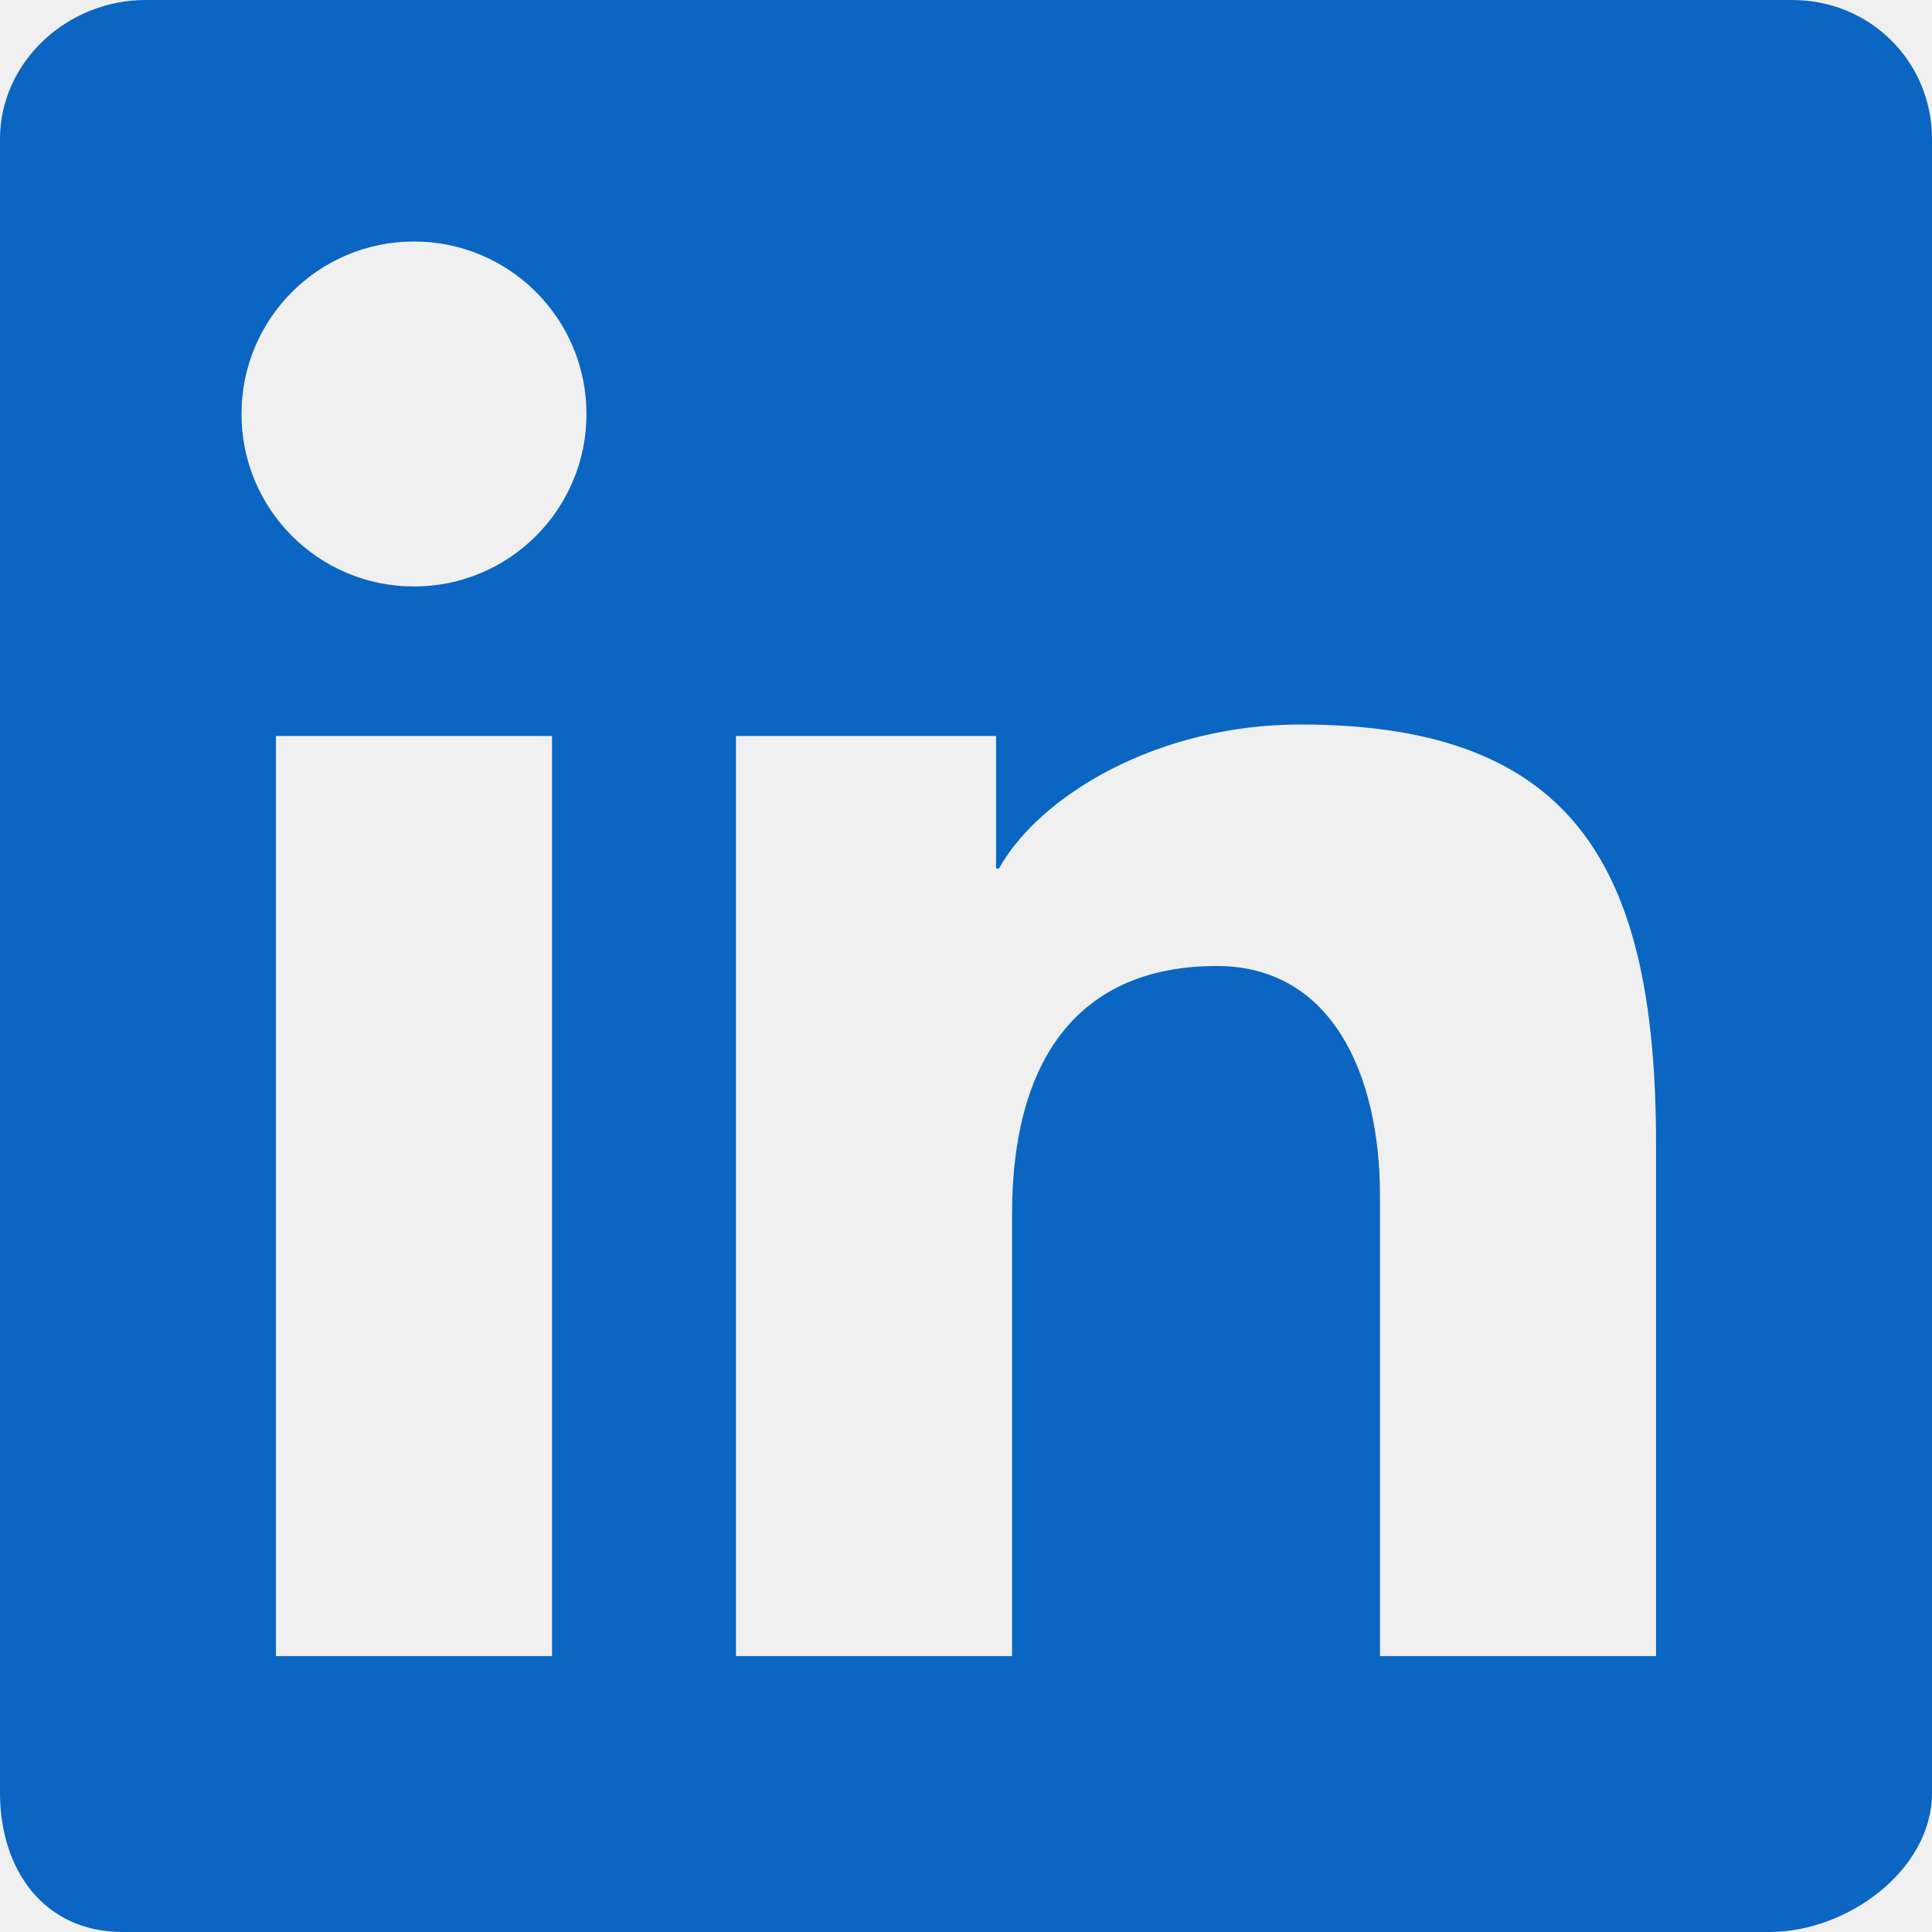
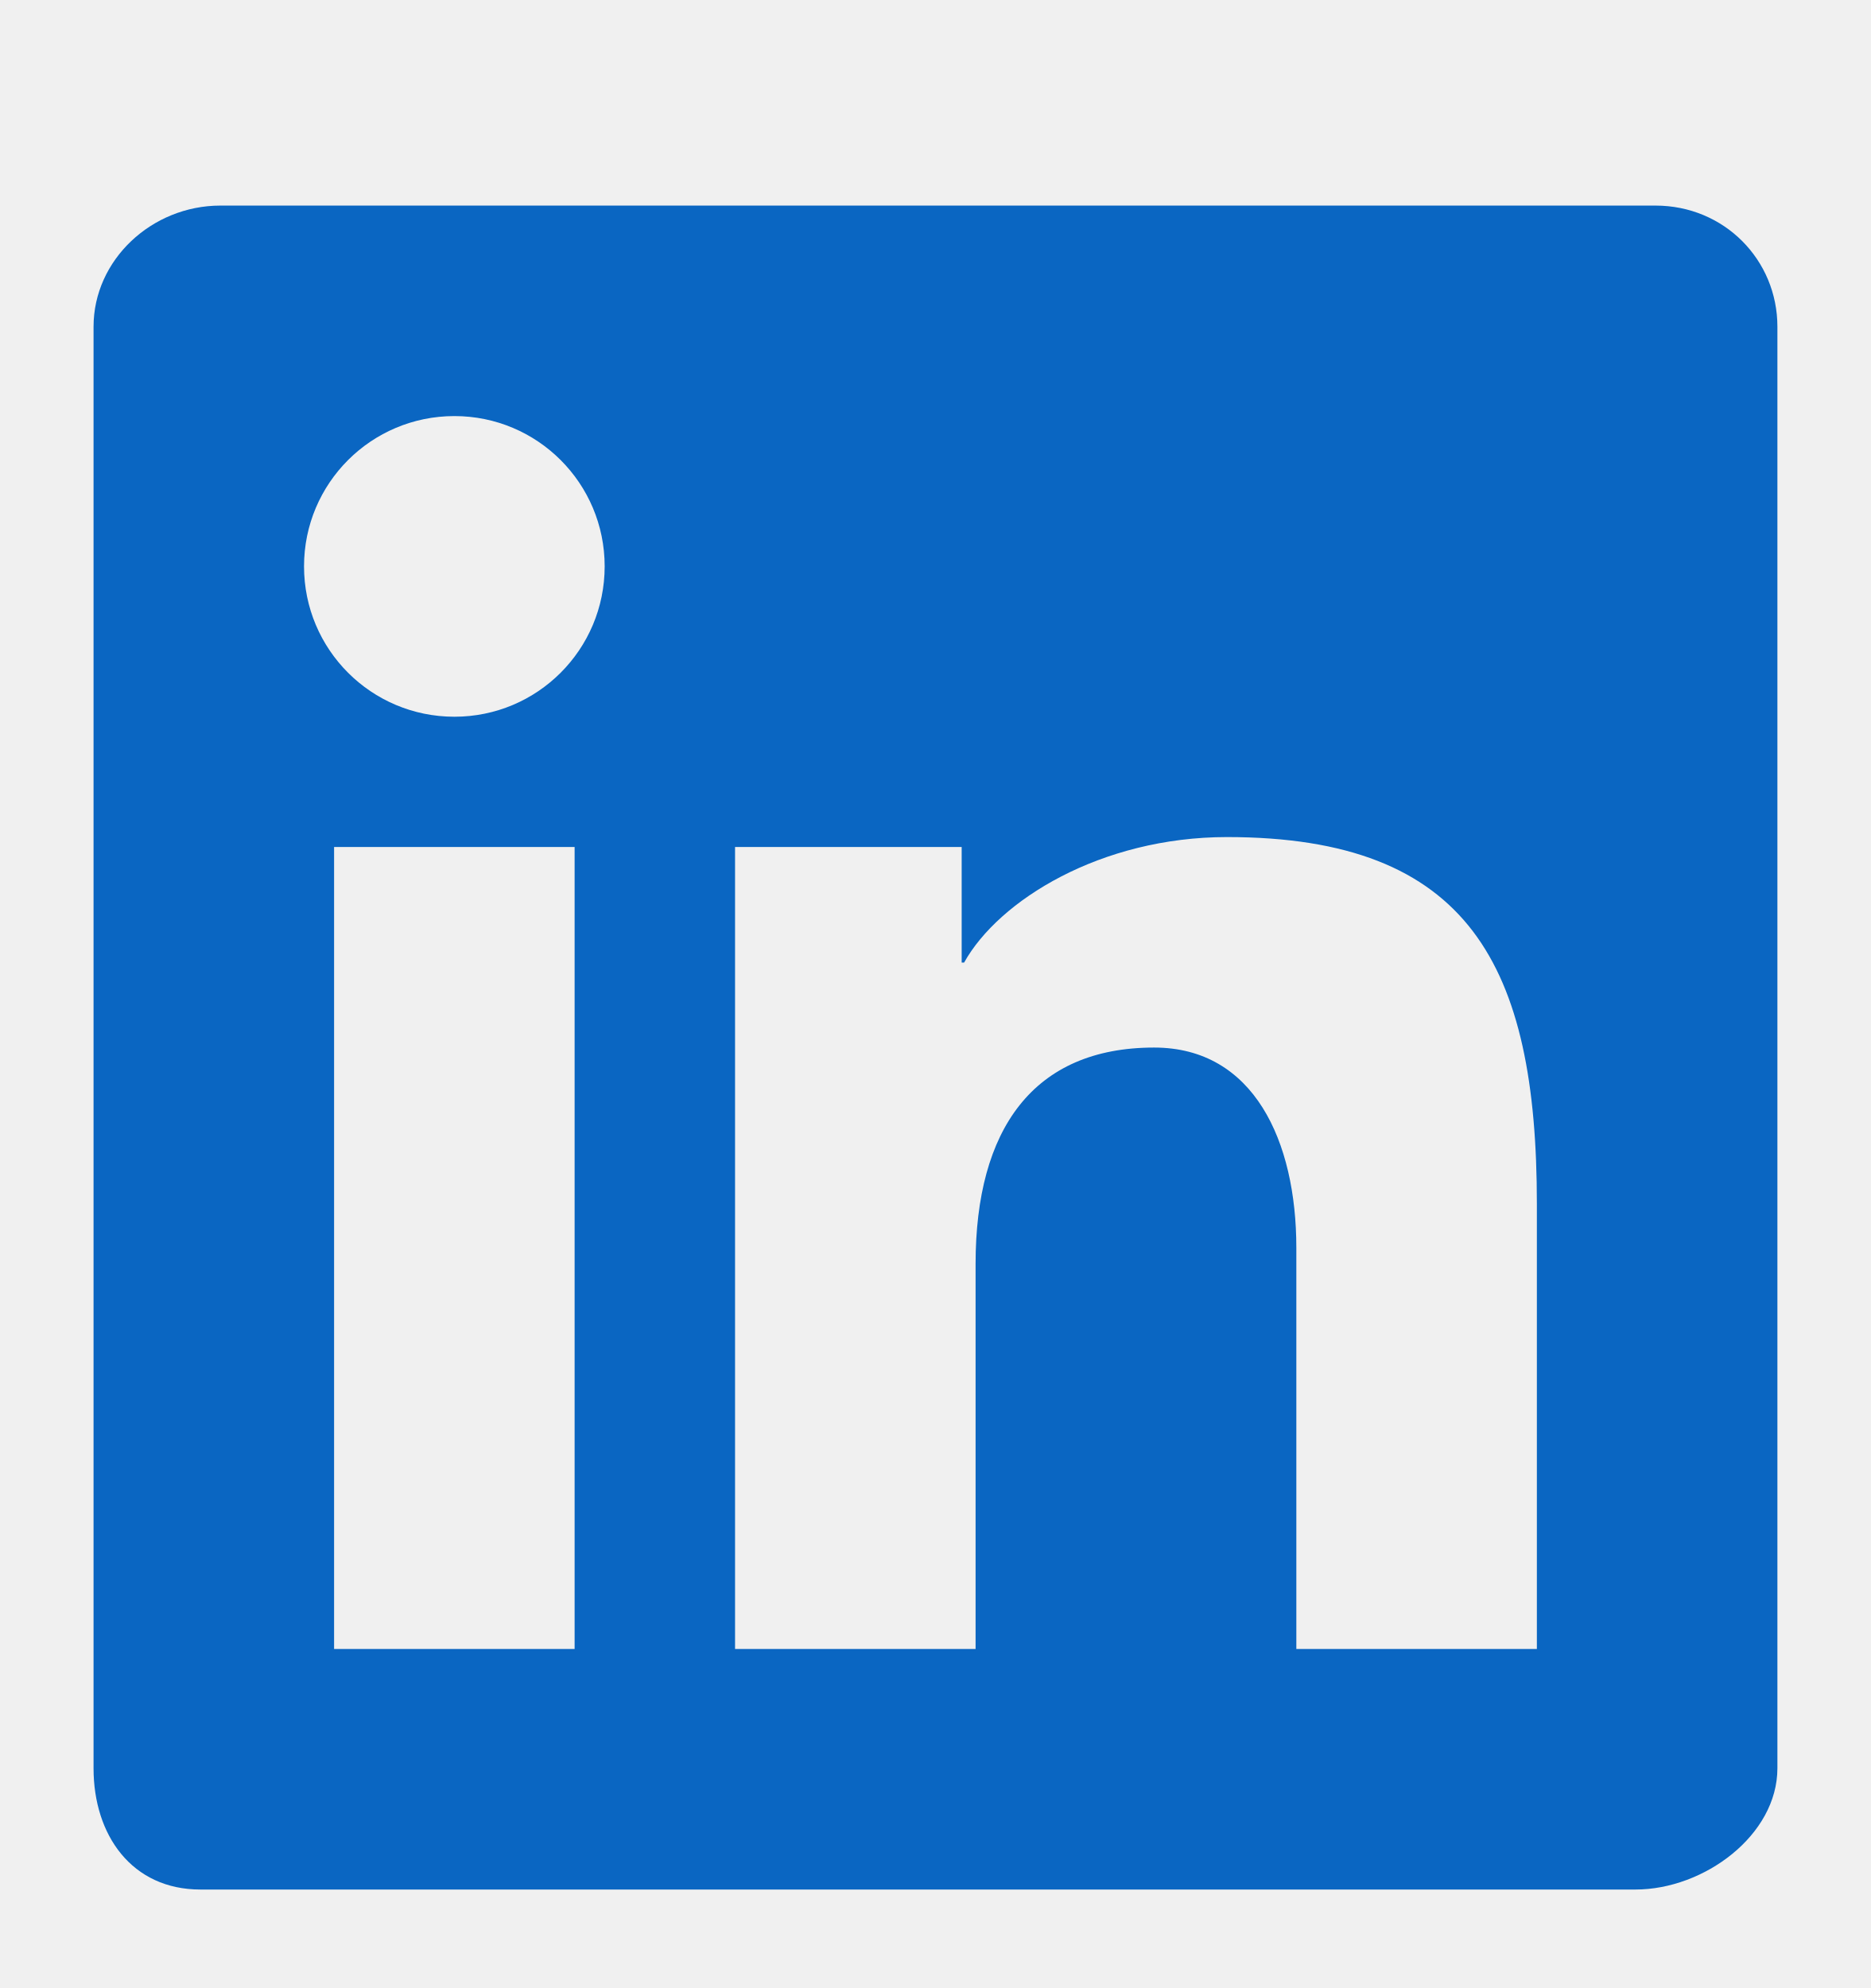
- <svg xmlns="http://www.w3.org/2000/svg" width="18" height="18" viewBox="0 0 18 18" fill="none">
-   <path fill-rule="evenodd" clip-rule="evenodd" d="M16.696 0H1.357C0.623 0 0 0.58 0 1.295V16.704C0 17.42 0.409 18 1.143 18H16.482C17.217 18 18 17.42 18 16.704V1.295C18 0.58 17.431 0 16.696 0ZM6.857 6.857H9.28V8.092H9.307C9.676 7.426 10.767 6.75 12.117 6.75C14.706 6.75 15.429 8.125 15.429 10.671V15.429H12.857V11.14C12.857 10 12.402 9 11.337 9C10.045 9 9.429 9.875 9.429 11.312V15.429H6.857V6.857ZM2.571 15.429H5.143V6.857H2.571V15.429ZM5.464 3.857C5.464 4.745 4.745 5.464 3.857 5.464C2.969 5.464 2.25 4.745 2.25 3.857C2.25 2.969 2.969 2.25 3.857 2.25C4.745 2.25 5.464 2.969 5.464 3.857Z" fill="#0A66C2" />
+ <svg xmlns="http://www.w3.org/2000/svg" width="16" height="17" viewBox="0 0 16 17" fill="none">
+   <g clip-path="url(#clip0_2_3349)">
+     <path fill-rule="evenodd" clip-rule="evenodd" d="M14.157 1.758H1.885C1.298 1.758 0.8 2.222 0.8 2.794V15.121C0.8 15.693 1.127 16.158 1.714 16.158H13.986C14.573 16.158 15.2 15.693 15.2 15.121V2.794C15.2 2.222 14.745 1.758 14.157 1.758ZM6.286 7.243H8.224V8.231H8.245C8.541 7.699 9.414 7.158 10.493 7.158C12.565 7.158 13.143 8.258 13.143 10.295V14.101H11.086V10.67C11.086 9.758 10.722 8.958 9.87 8.958C8.836 8.958 8.343 9.658 8.343 10.807V14.101H6.286V7.243ZM2.857 14.101H4.914V7.243H2.857V14.101ZM5.171 4.843C5.171 5.554 4.596 6.129 3.886 6.129C3.175 6.129 2.6 5.554 2.6 4.843C2.6 4.133 3.175 3.558 3.886 3.558C4.596 3.558 5.171 4.133 5.171 4.843Z" fill="#0A66C2" />
+   </g>
+   <defs>
+     <clipPath id="clip0_2_3349">
+       <rect width="16" height="16" fill="white" transform="translate(0 0.957642)" />
+     </clipPath>
+   </defs>
</svg>
